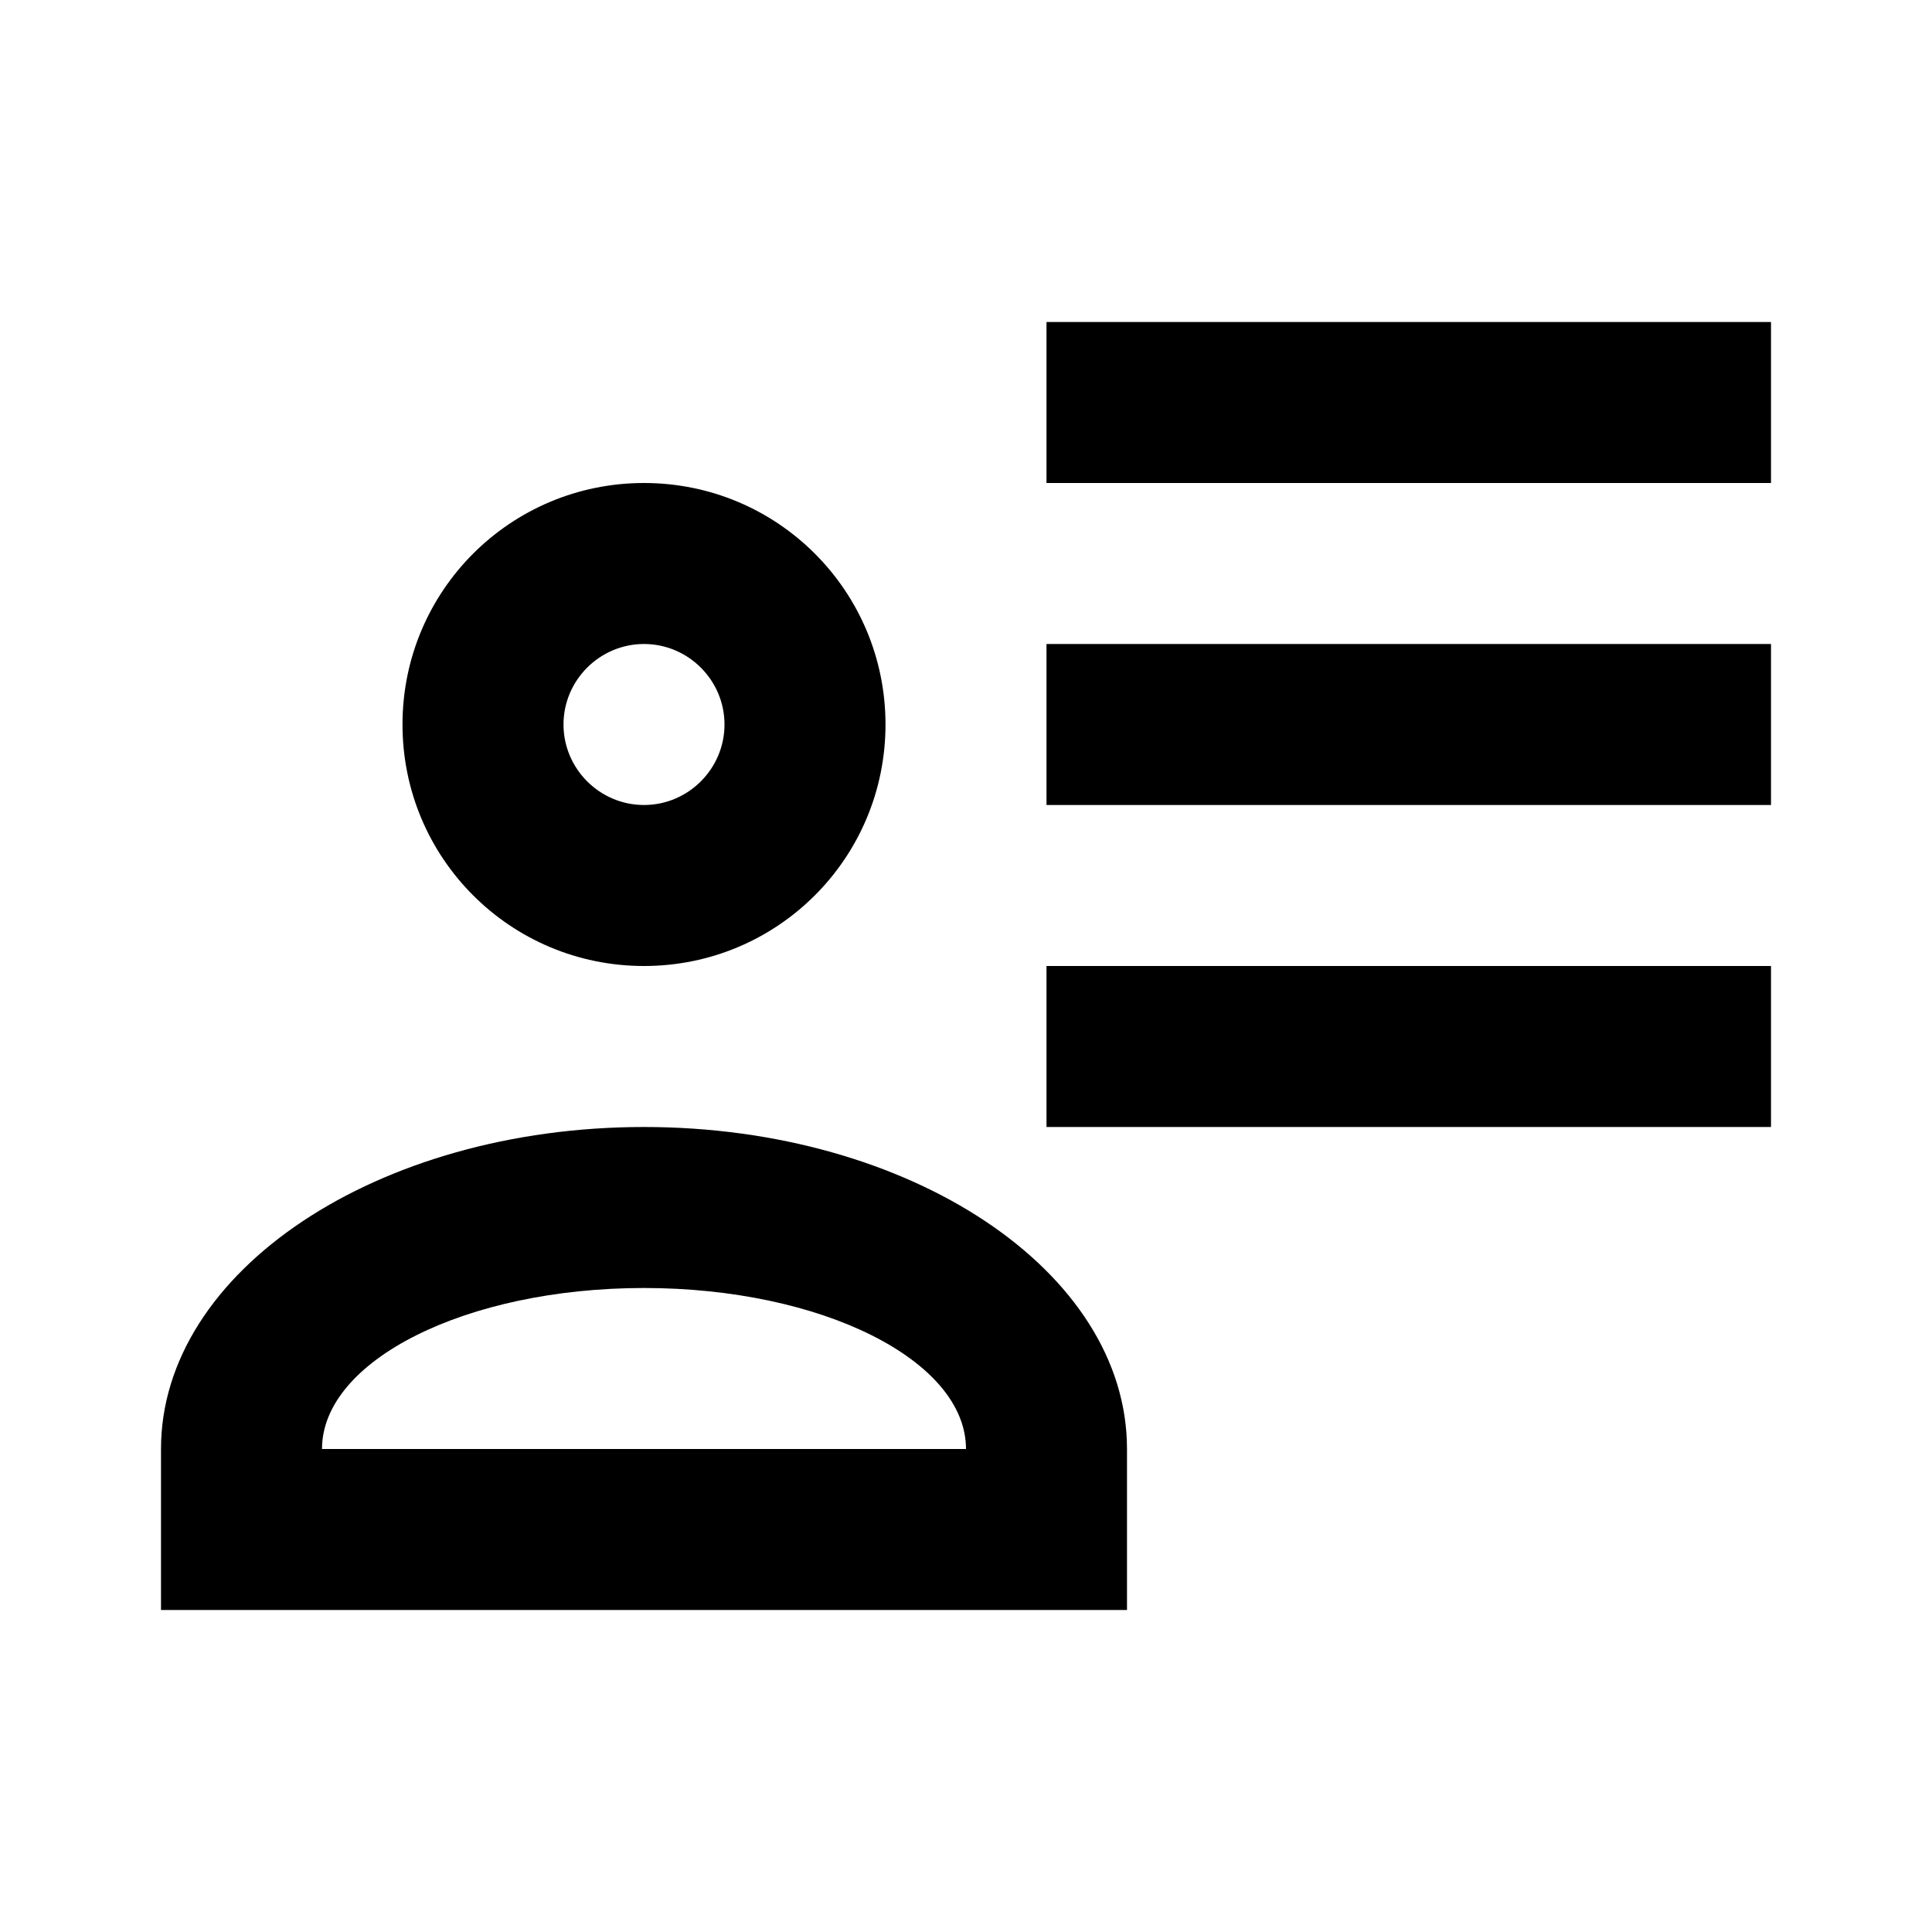
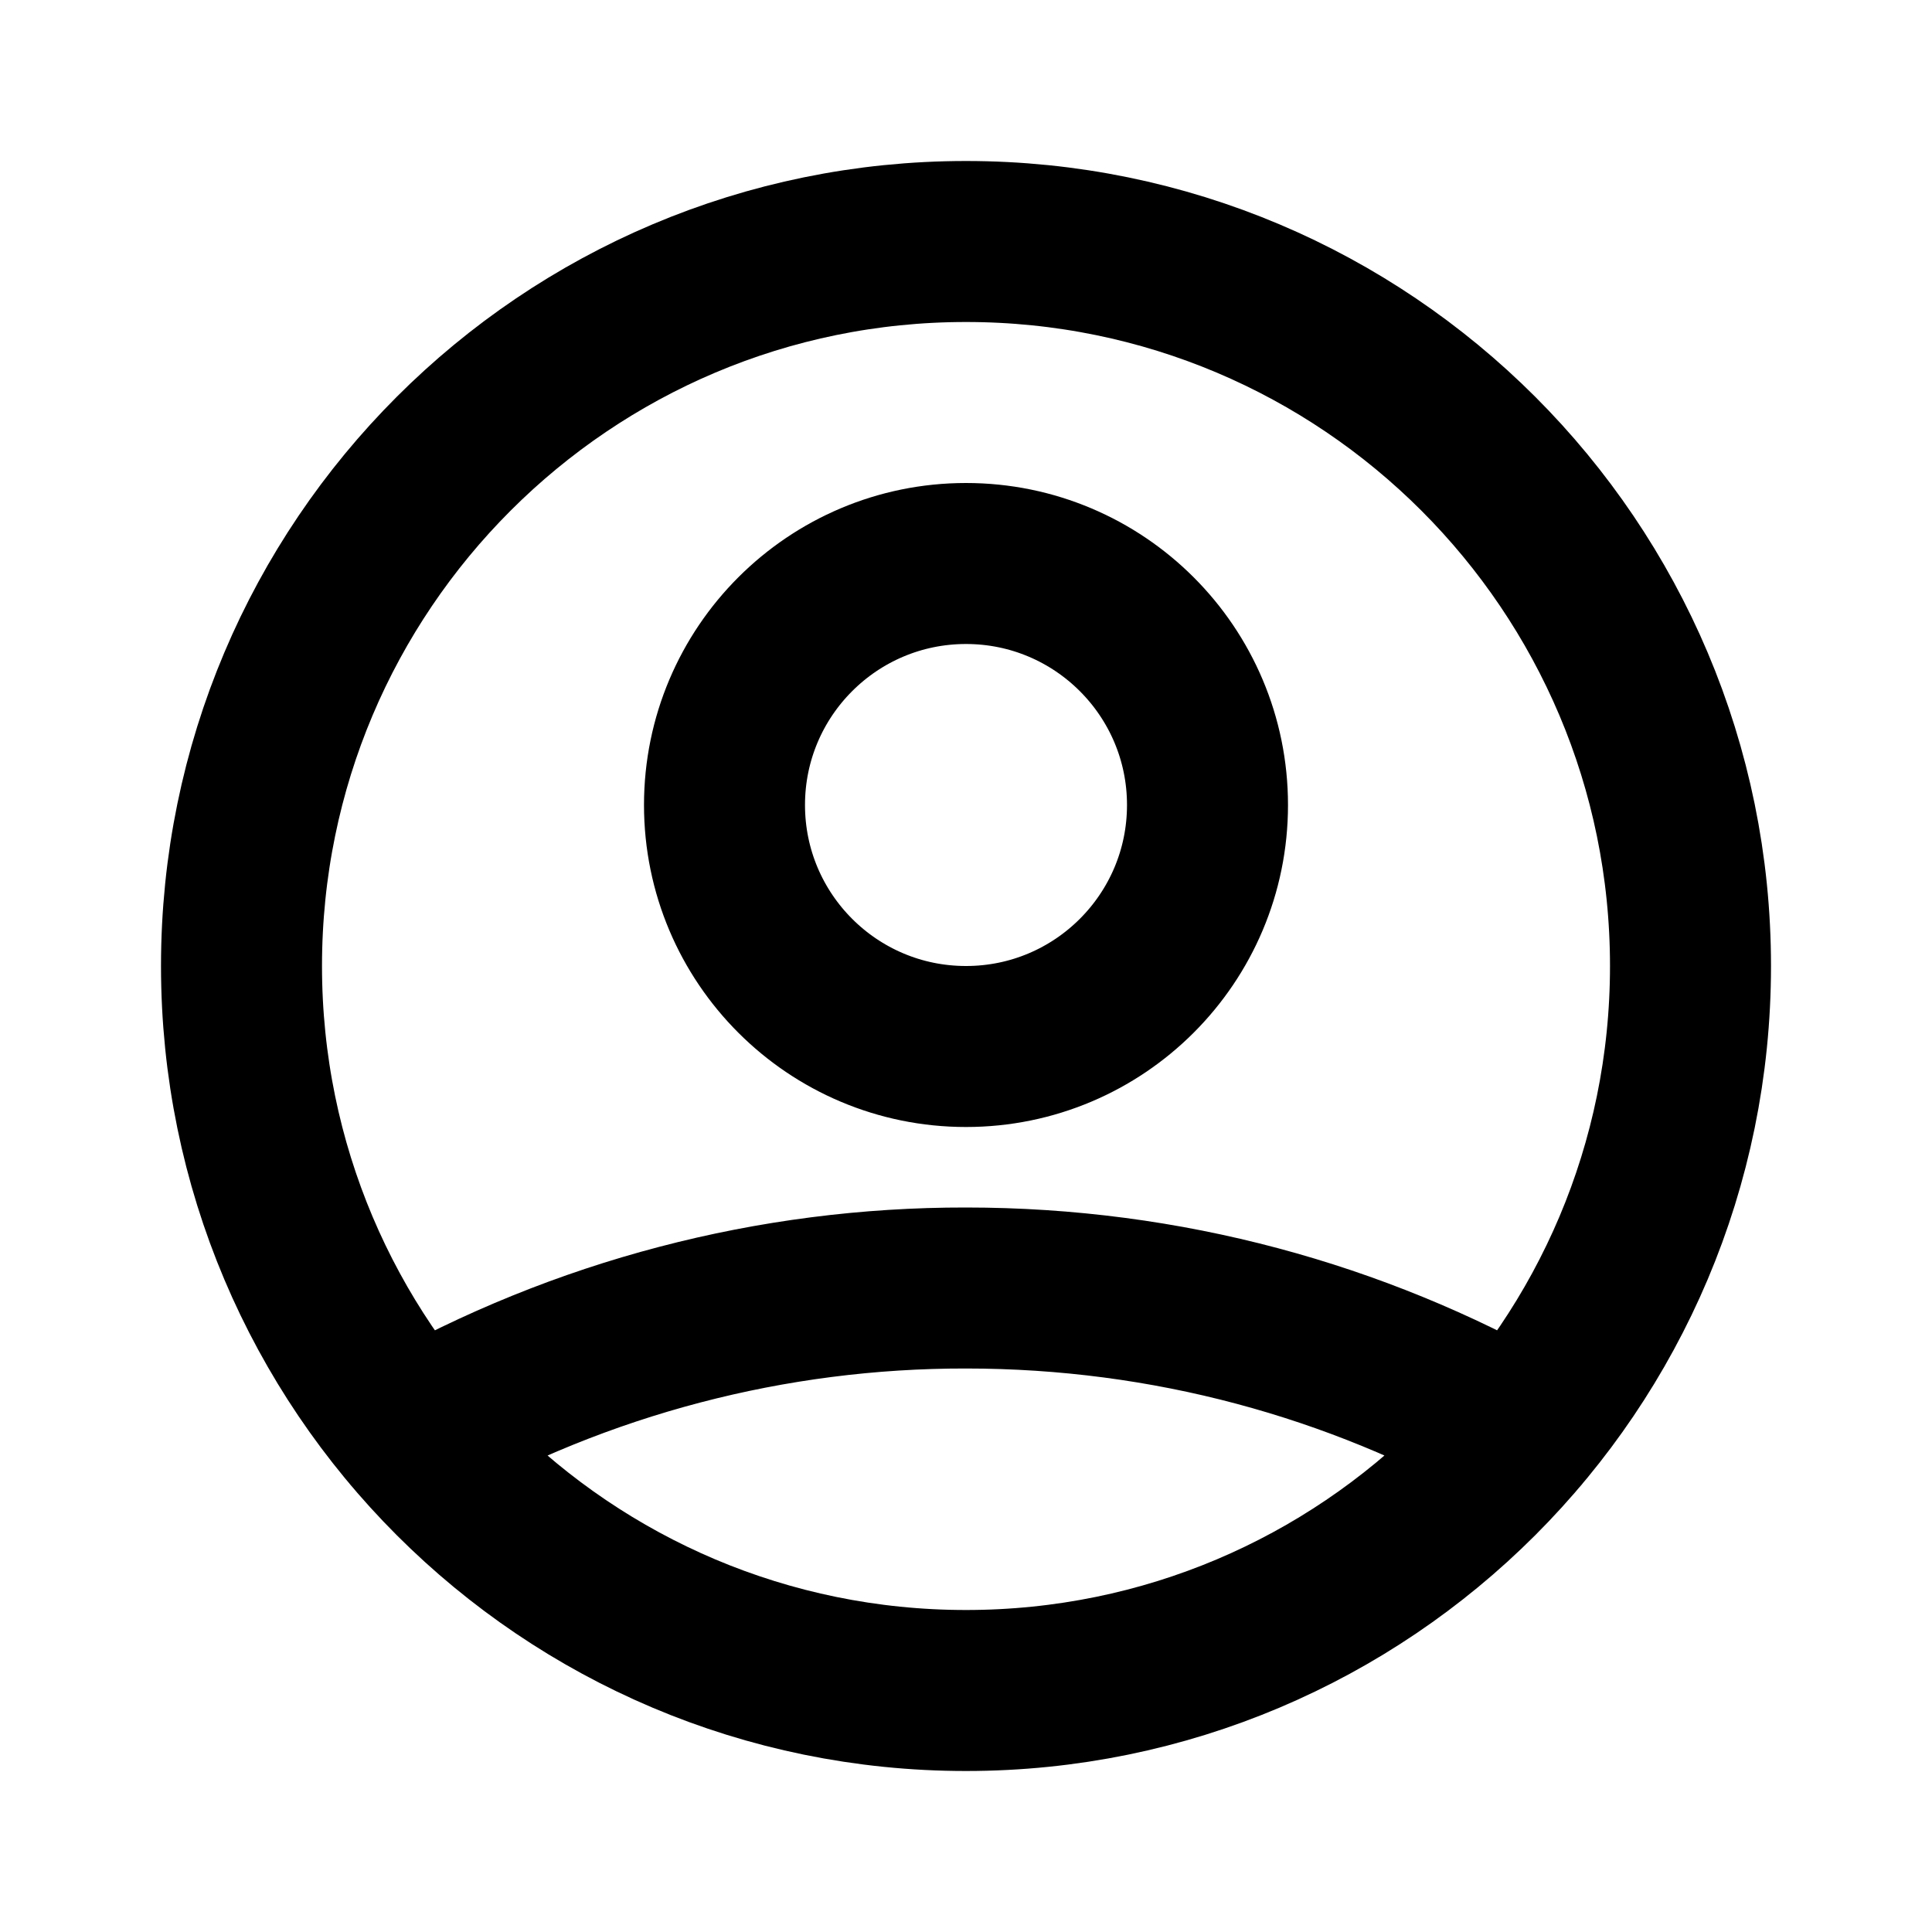
- <svg xmlns="http://www.w3.org/2000/svg" viewBox="0 0 24 24">
-   <path d="M11 9C11 10.66 9.66 12 8 12C6.34 12 5 10.66 5 9C5 7.34 6.34 6 8 6C9.66 6 11 7.34 11 9M14 20H2V18C2 15.79 4.69 14 8 14C11.31 14 14 15.79 14 18M7 9C7 9.55 7.45 10 8 10C8.55 10 9 9.55 9 9C9 8.45 8.55 8 8 8C7.45 8 7 8.45 7 9M4 18H12C12 16.9 10.21 16 8 16C5.79 16 4 16.9 4 18M22 12V14H13V12M22 8V10H13V8M22 4V6H13V4Z" />
+ <svg xmlns="http://www.w3.org/2000/svg" class="h-6 w-6" fill="none" viewBox="0 0 24 24" stroke="currentColor" stroke-width="2">
+   <path stroke-linecap="round" stroke-linejoin="round" d="M5.121 17.804A13.937 13.937 0 0112 16c2.5 0 4.847.655 6.879 1.804M15 10a3 3 0 11-6 0 3 3 0 016 0zm6 2a9 9 0 11-18 0 9 9 0 0118 0z" />
</svg>
